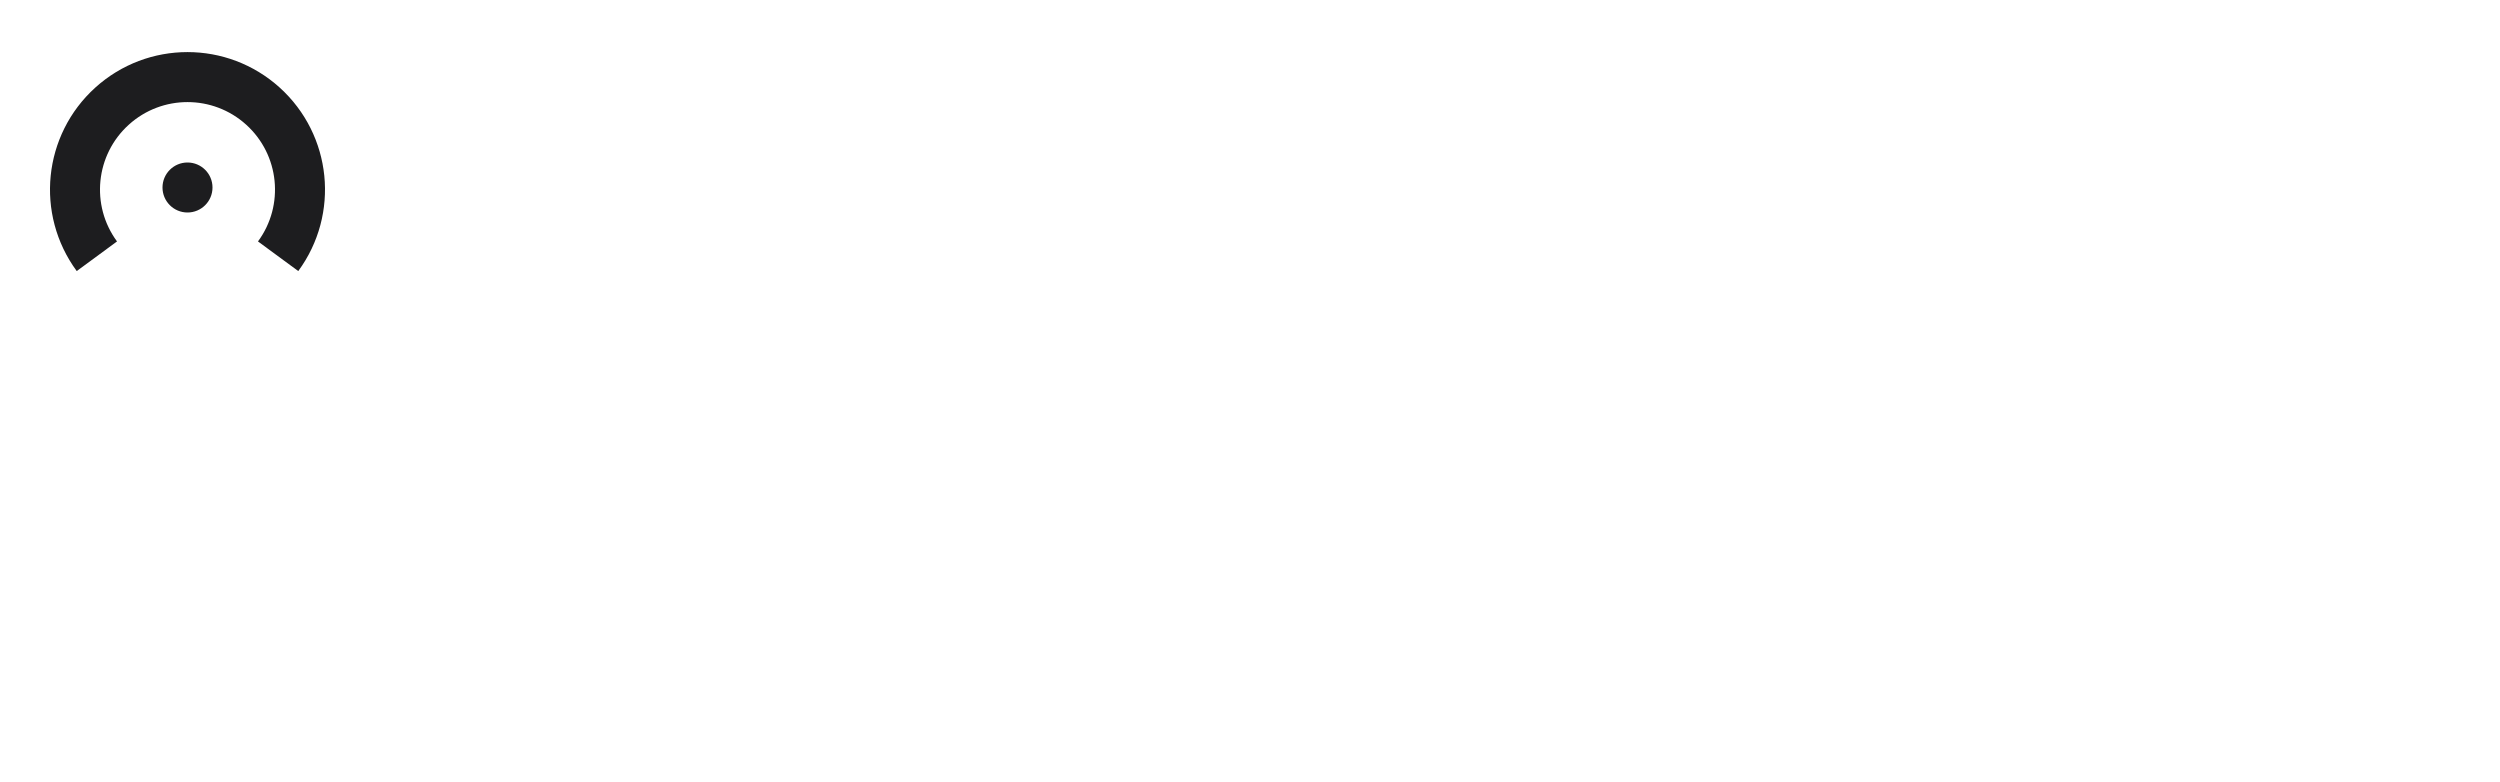
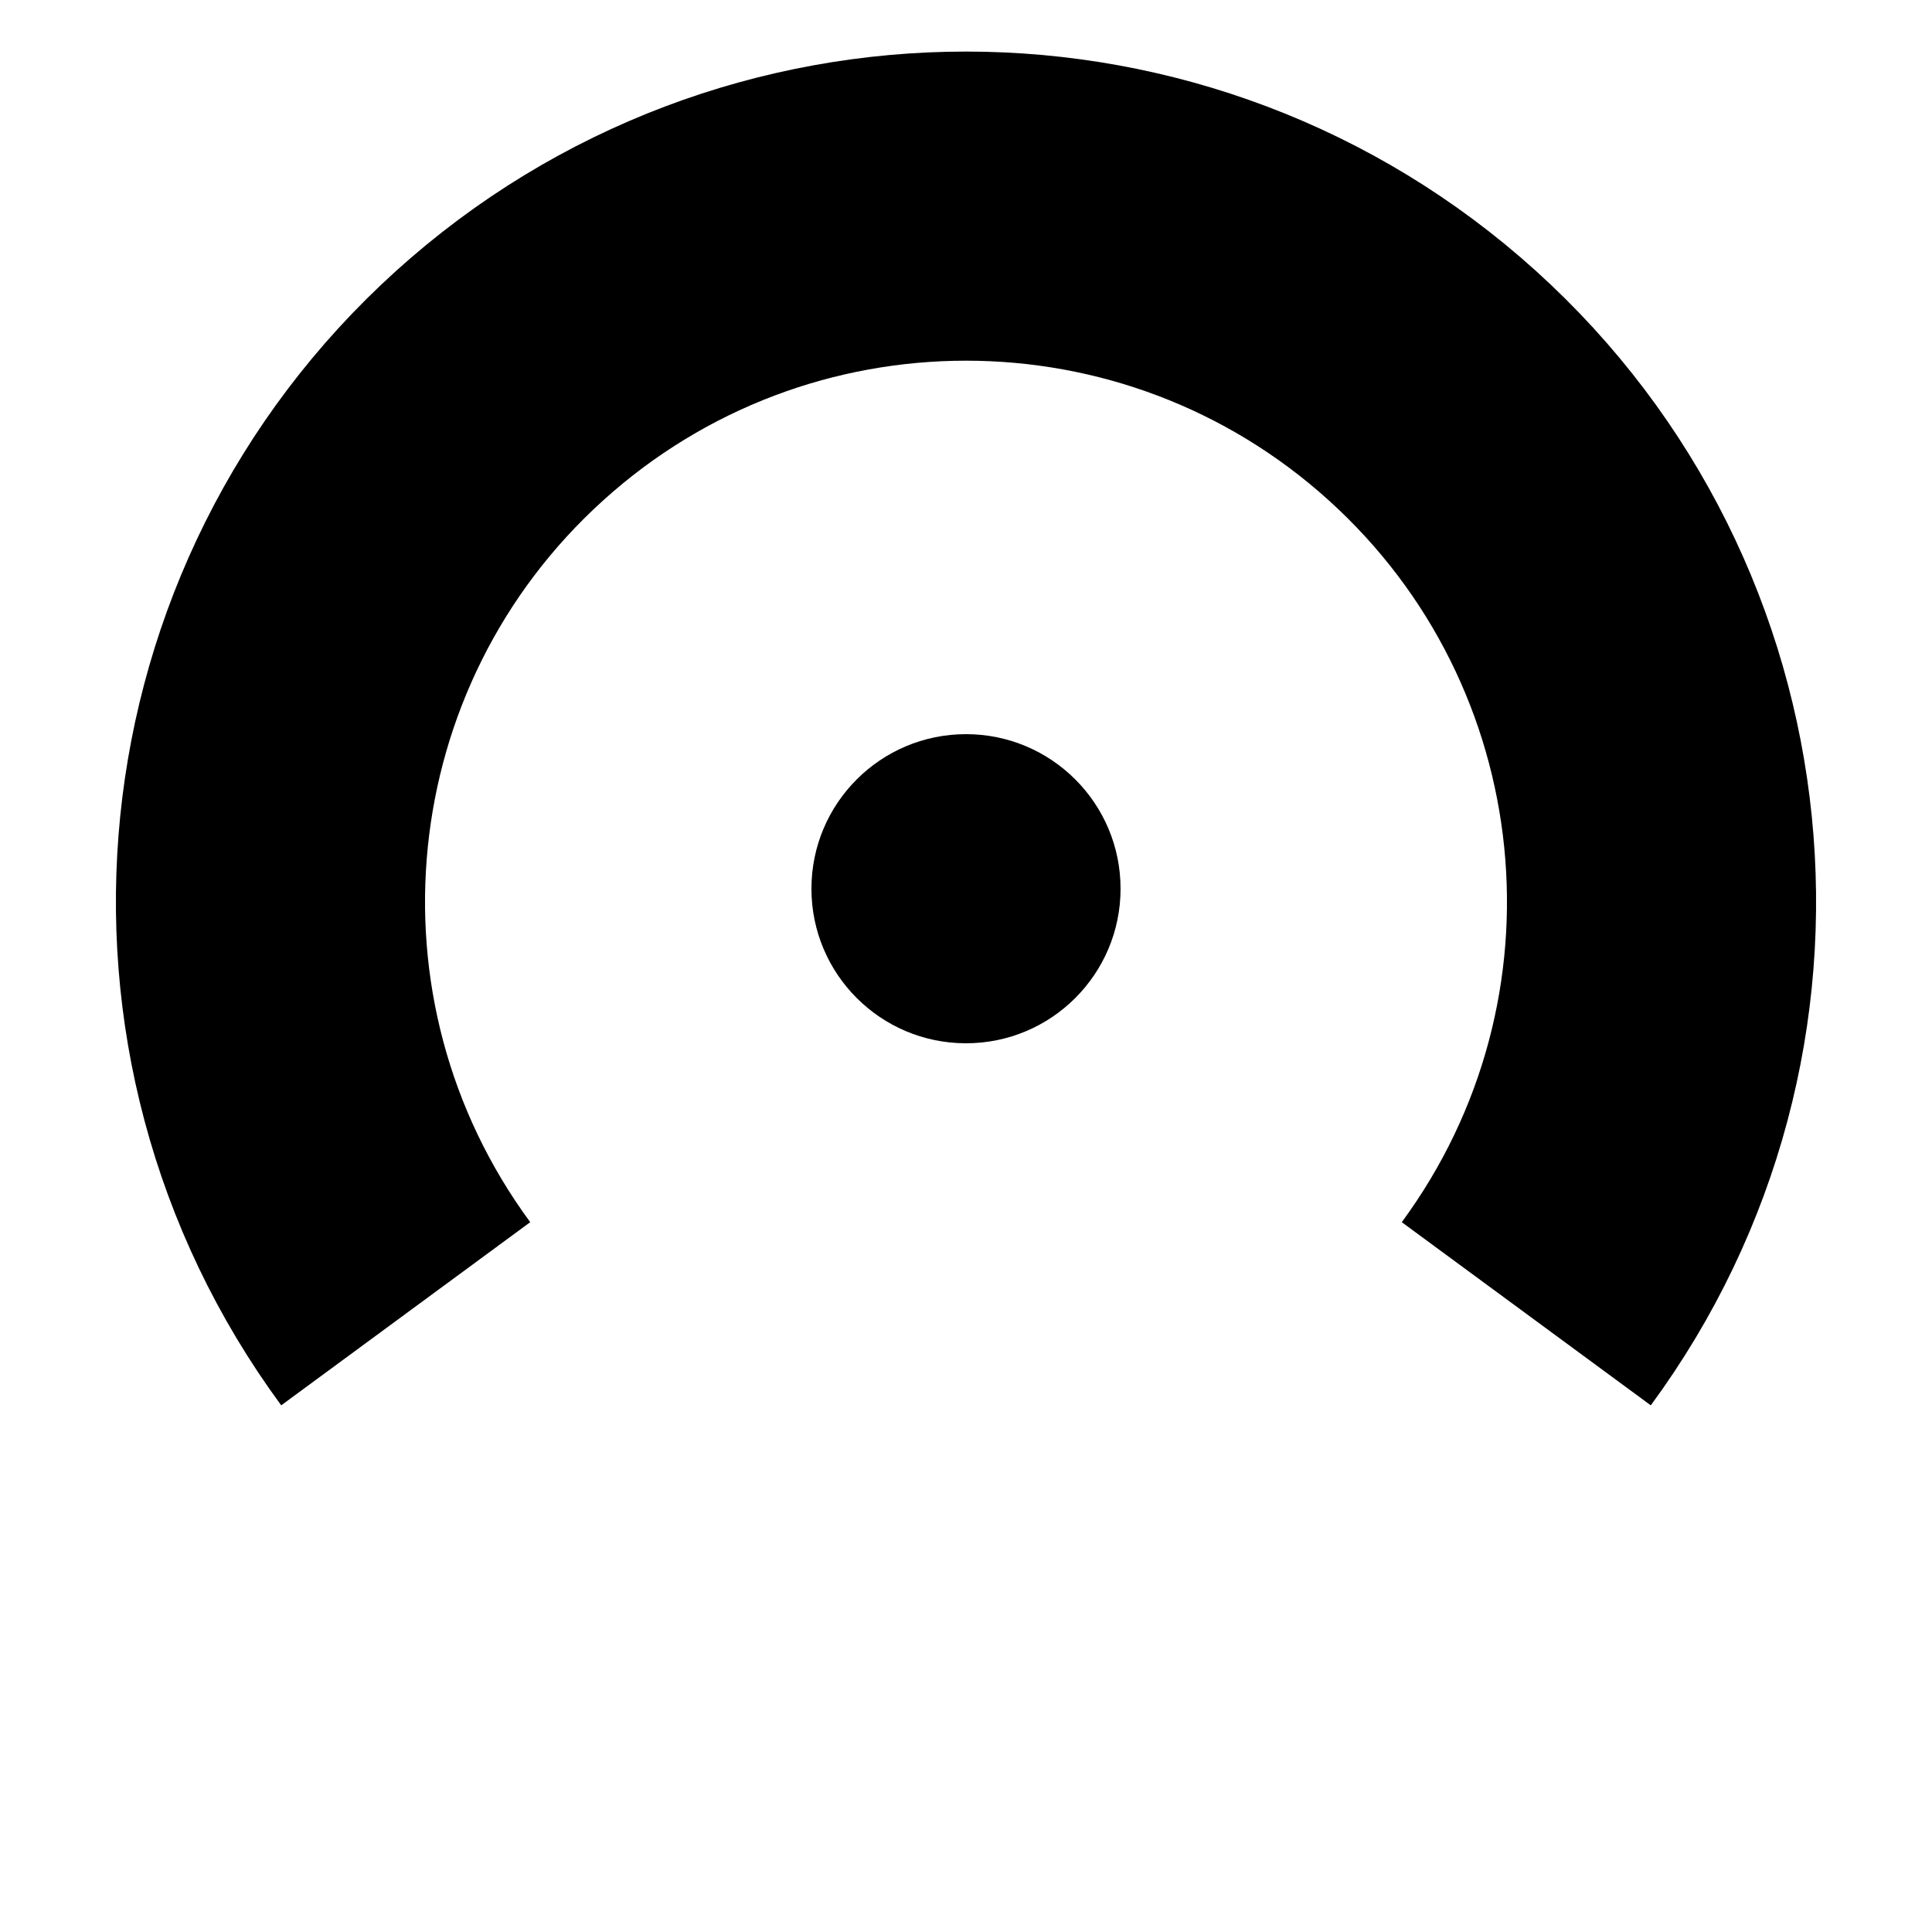
- <svg xmlns="http://www.w3.org/2000/svg" viewBox="0 0 800 250" fill="none">
-   <g color="#1D1D1F">
-     <g>
-       <circle cx="60" cy="60" r="8" fill="currentColor" />
-       <path d="M 31,82 A 36,36 0 1,1 89,82" stroke="currentColor" stroke-width="16" stroke-linecap="" fill="none" />
-     </g>
-   </g>
+ <svg xmlns="http://www.w3.org/2000/svg" viewBox="0 0 100 100" fill="none">
+   <circle cx="50" cy="46" r="8" fill="currentColor" />
+   <path d="M 21,68 A 36,36 0 1,1 79,68" stroke="currentColor" stroke-width="16" fill="none" />
</svg>
